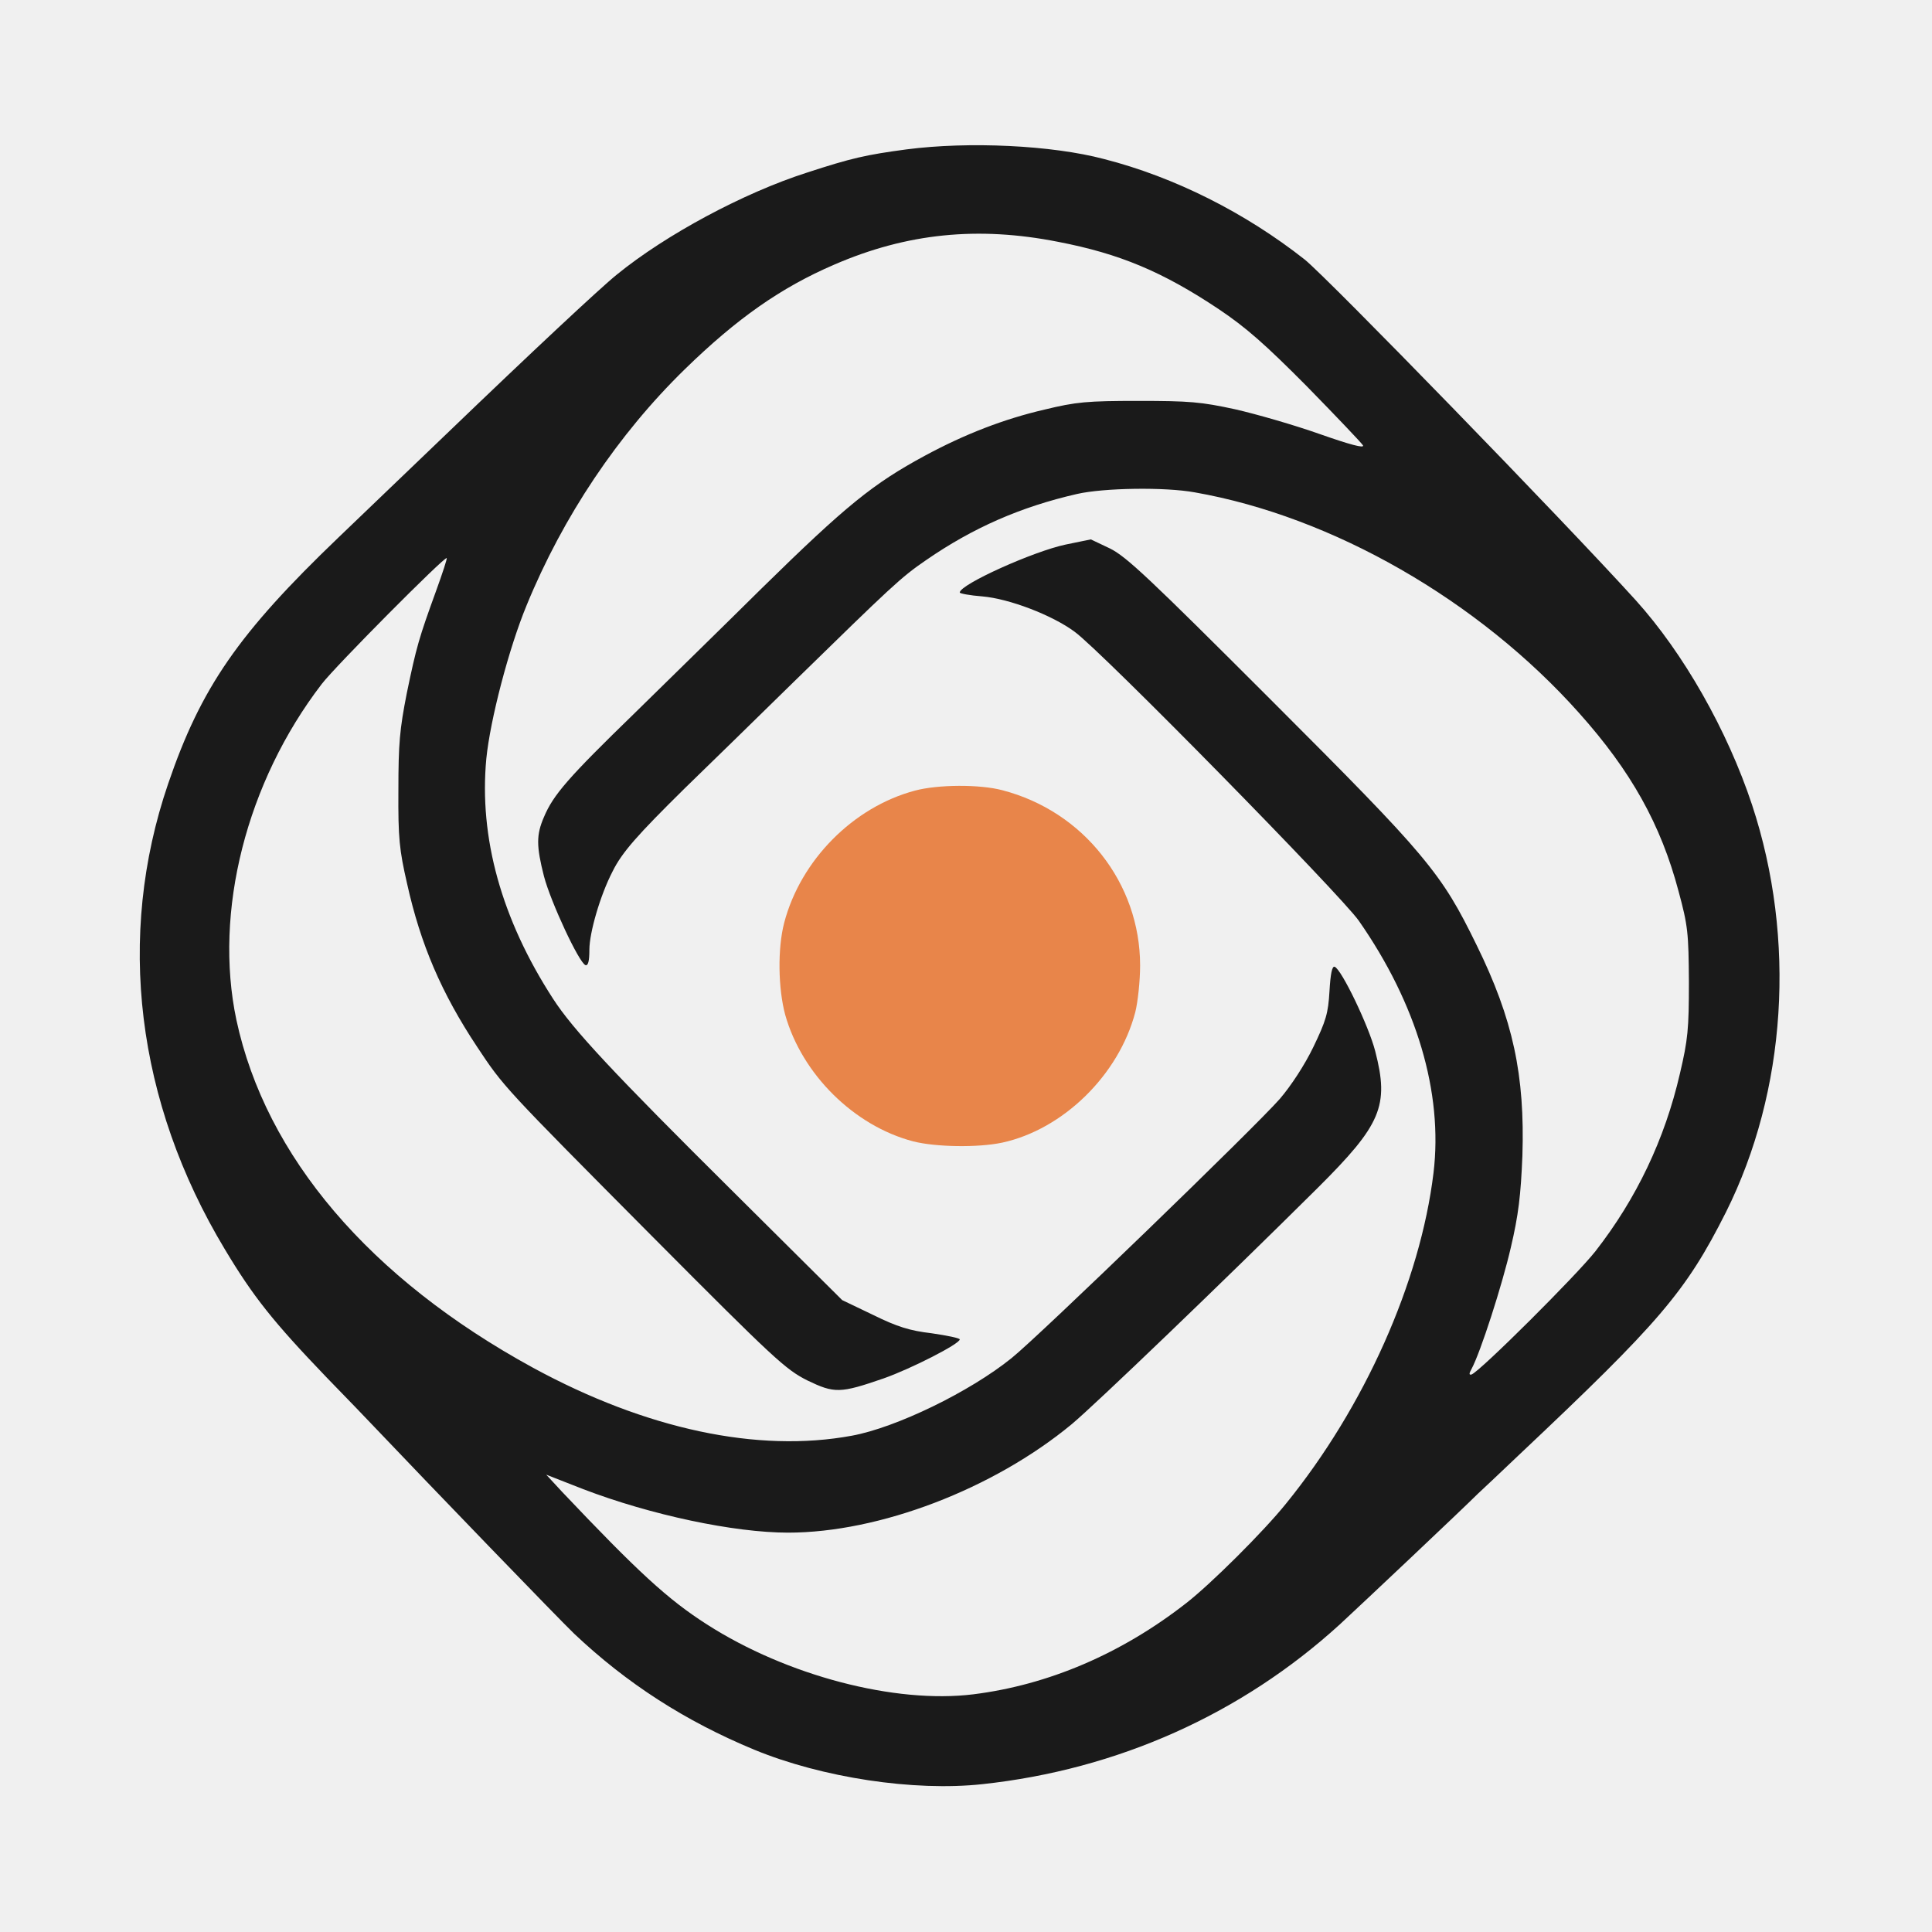
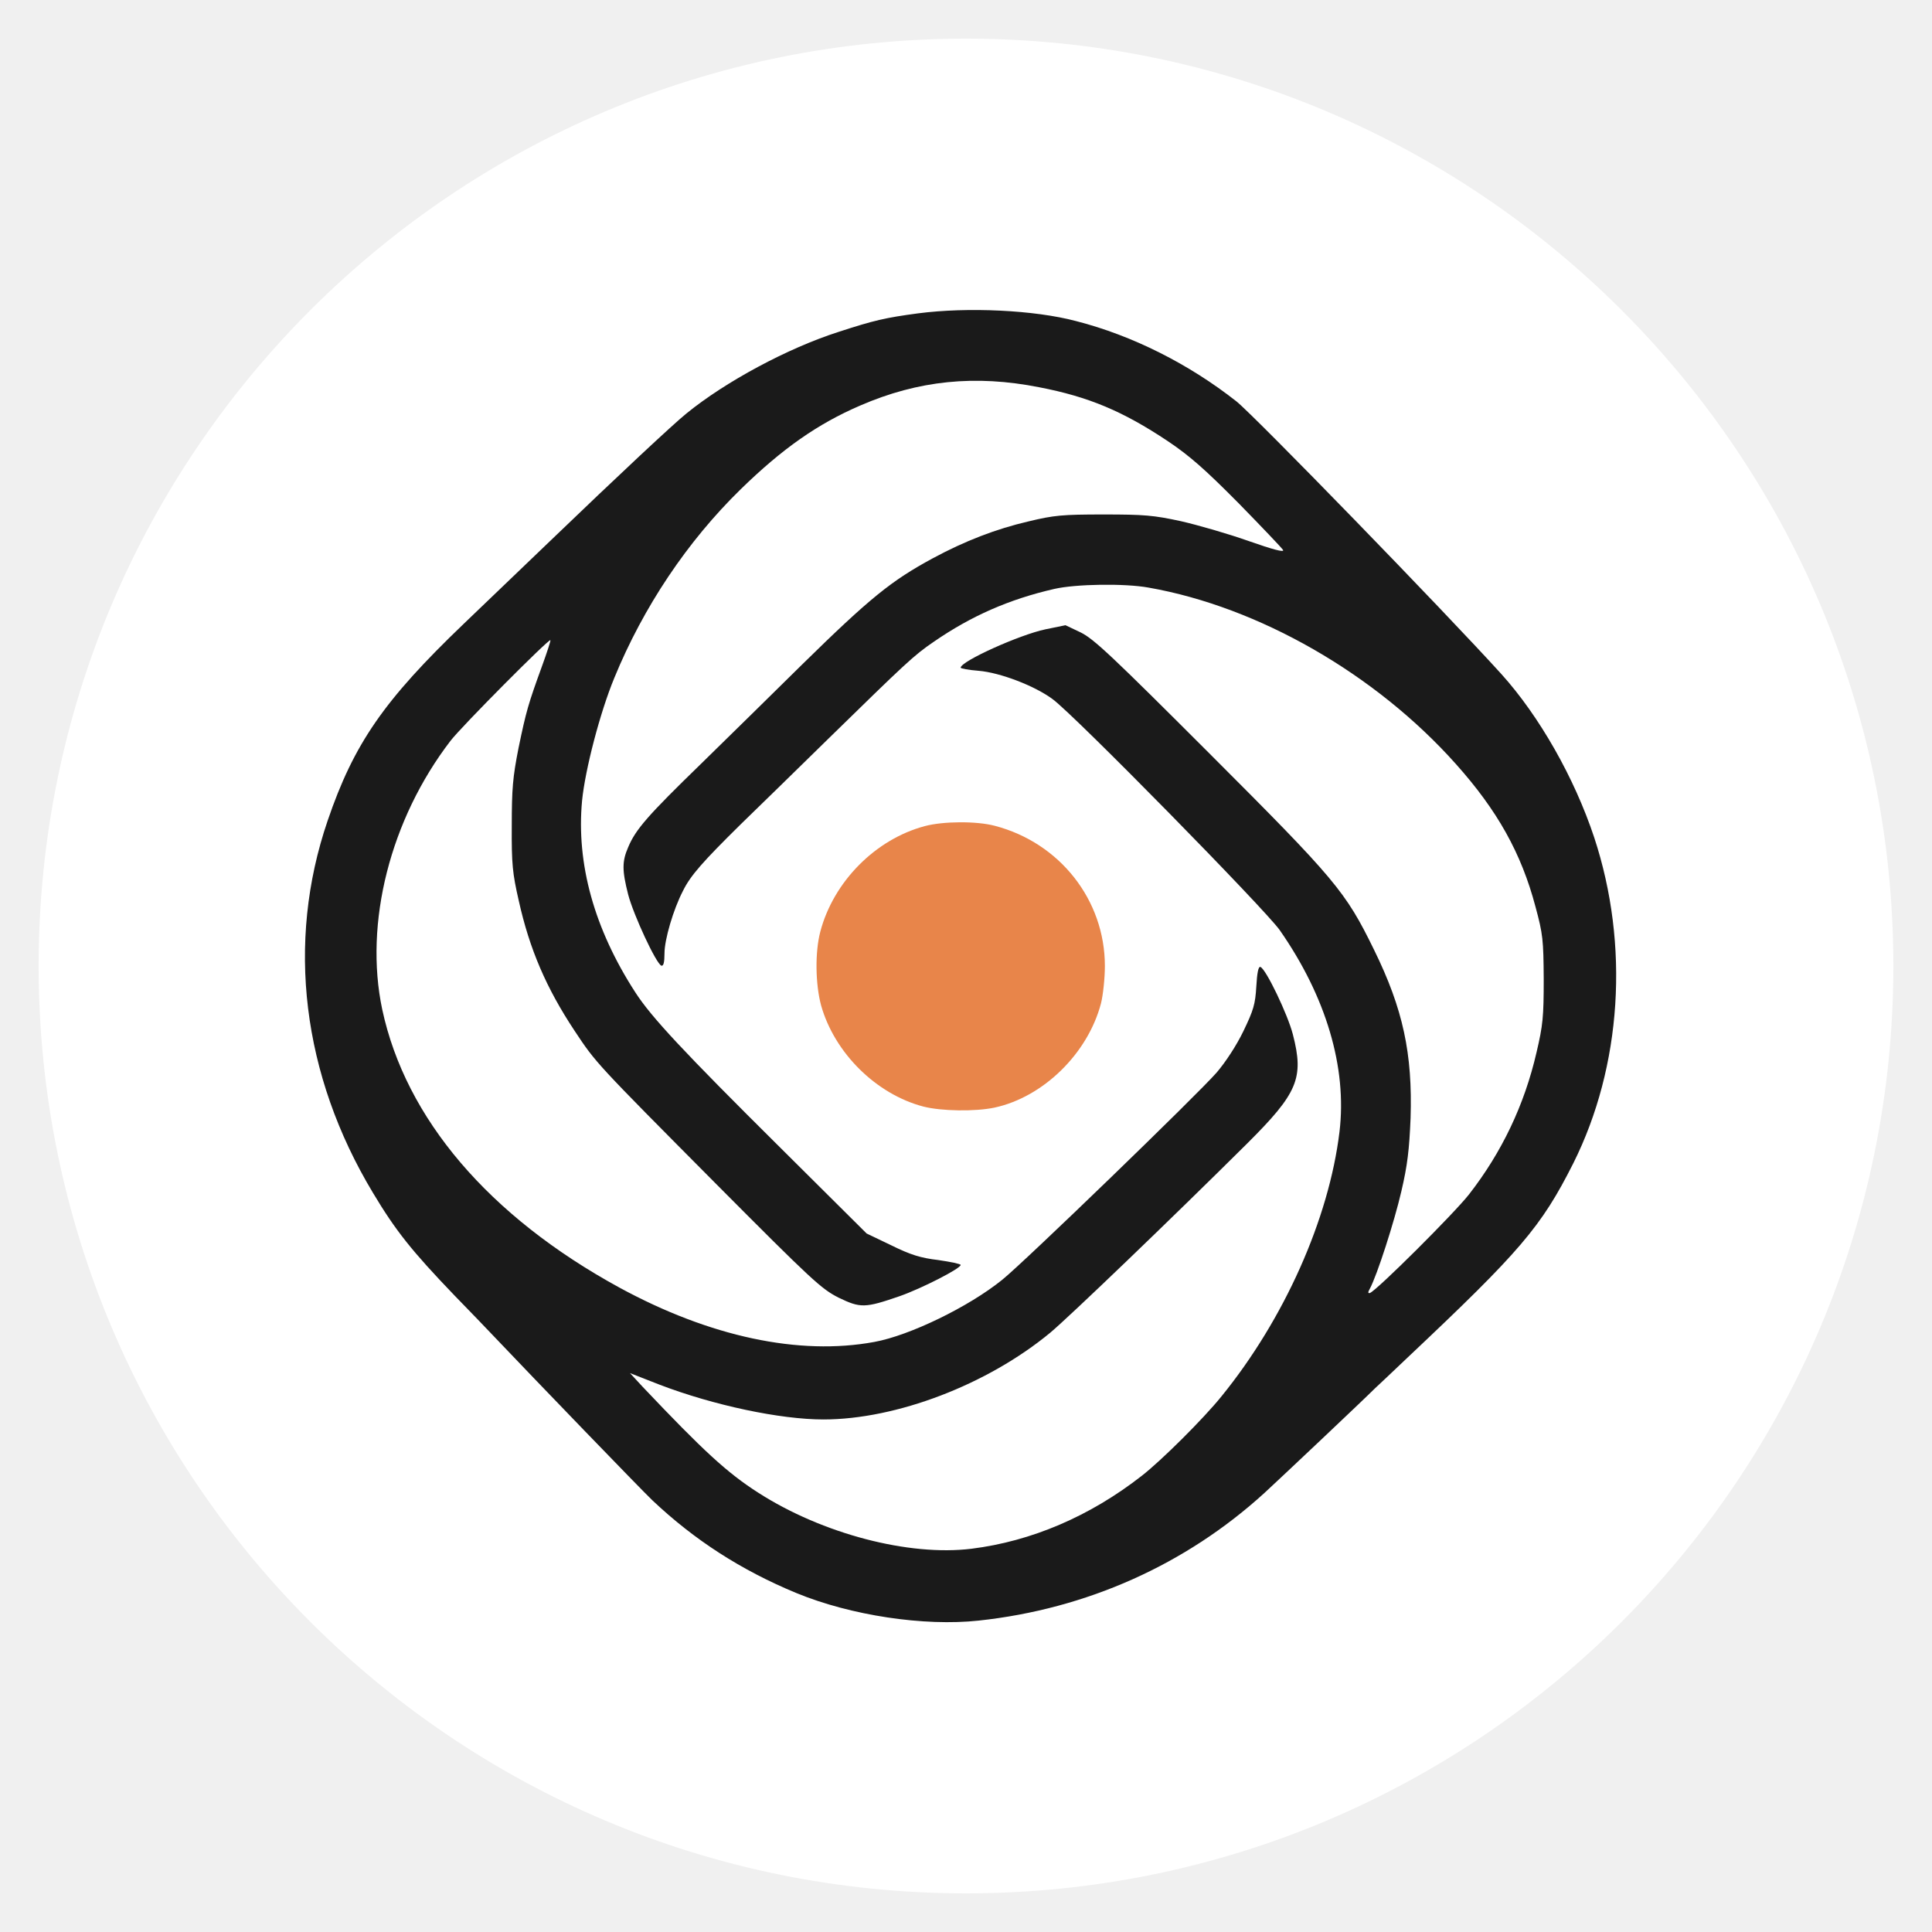
<svg xmlns="http://www.w3.org/2000/svg" viewBox="0 0 100 100">
-   <g transform="translate(0,100) scale(0.01667,-0.01667)">
+   <circle cx="50" cy="50" r="48" fill="#ffffff" />
+   <g transform="translate(10, 90) scale(0.01333, -0.01333)">
    <path fill="#1a1a1a" d="M2815 5535 c-127 -17 -171 -27 -309 -72 -197 -63 -439 -193 -591 -317 -51 -41 -266 -242 -525 -491 -80 -77 -233 -223 -339 -325 -311 -298 -427 -466 -529 -765 -162 -474 -99 -988 176 -1445 88 -147 150 -225 317 -399 66 -68 128 -132 137 -142 193 -203 585 -609 631 -653 163 -154 344 -271 559 -360 211 -87 496 -130 708 -107 419 45 804 217 1110 496 64 59 382 359 429 406 9 8 66 62 126 119 438 413 519 507 644 755 188 376 219 847 81 1265 -77 232 -213 471 -361 635 -221 244 -957 1001 -1028 1058 -184 145 -404 256 -623 312 -162 43 -420 55 -613 30z m470 -287 c192 -37 325 -93 499 -209 85 -57 144 -109 274 -240 91 -93 169 -175 174 -183 5 -10 -40 2 -134 35 -79 28 -197 62 -263 77 -106 23 -142 26 -300 26 -160 0 -193 -3 -292 -27 -125 -29 -247 -76 -371 -143 -161 -87 -244 -154 -507 -412 -110 -109 -287 -282 -394 -387 -207 -201 -253 -254 -282 -323 -24 -55 -24 -90 0 -184 21 -80 109 -269 129 -276 8 -2 12 12 12 48 0 53 34 170 72 243 29 59 77 113 224 258 71 69 224 218 339 331 304 297 332 324 411 378 145 100 293 165 468 205 83 19 273 22 366 5 427 -75 881 -335 1193 -685 161 -180 254 -346 309 -554 29 -107 31 -129 32 -281 0 -146 -3 -179 -28 -285 -47 -204 -135 -388 -262 -551 -57 -73 -359 -374 -385 -383 -8 -2 -8 3 0 17 28 52 95 260 122 377 24 102 31 163 36 285 8 250 -29 424 -142 654 -111 227 -149 272 -639 762 -379 379 -449 445 -500 470 l-59 28 -78 -16 c-100 -21 -329 -124 -329 -149 0 -3 31 -9 70 -12 83 -7 217 -58 287 -110 85 -62 825 -816 882 -897 180 -258 262 -534 232 -783 -41 -339 -215 -728 -458 -1027 -70 -87 -234 -250 -310 -309 -201 -157 -428 -254 -661 -283 -243 -30 -579 58 -827 217 -122 78 -214 163 -450 412 l-49 53 115 -45 c209 -80 468 -135 636 -135 283 0 637 135 881 337 73 61 470 442 763 733 198 197 223 255 179 425 -20 78 -105 255 -126 262 -8 3 -13 -23 -16 -76 -4 -69 -11 -92 -50 -173 -27 -56 -69 -120 -104 -161 -76 -87 -747 -736 -833 -805 -130 -105 -359 -216 -496 -241 -292 -54 -639 20 -990 211 -507 277 -830 656 -921 1080 -71 336 31 738 265 1043 42 55 382 397 388 391 2 -1 -13 -47 -33 -102 -53 -146 -61 -173 -91 -318 -22 -112 -26 -156 -26 -301 -1 -149 3 -185 27 -290 42 -189 107 -340 217 -506 83 -125 80 -122 547 -592 376 -378 411 -410 478 -444 85 -41 102 -41 238 6 85 30 236 107 236 121 0 4 -39 12 -87 19 -68 8 -107 20 -182 57 l-96 46 -334 332 c-378 375 -502 508 -564 604 -160 247 -230 500 -207 745 12 121 70 343 125 476 113 276 284 531 491 733 162 158 299 254 464 325 226 98 447 120 695 71z" />
    <path fill="#e8854a" d="M2841 3544 c-192 -51 -355 -216 -406 -410 -21 -80 -19 -204 3 -286 52 -185 214 -345 397 -393 70 -18 202 -20 277 -4 189 41 362 210 413 405 8 32 15 97 15 145 0 256 -175 478 -427 544 -71 19 -201 18 -272 -1z" />
  </g>
</svg>
